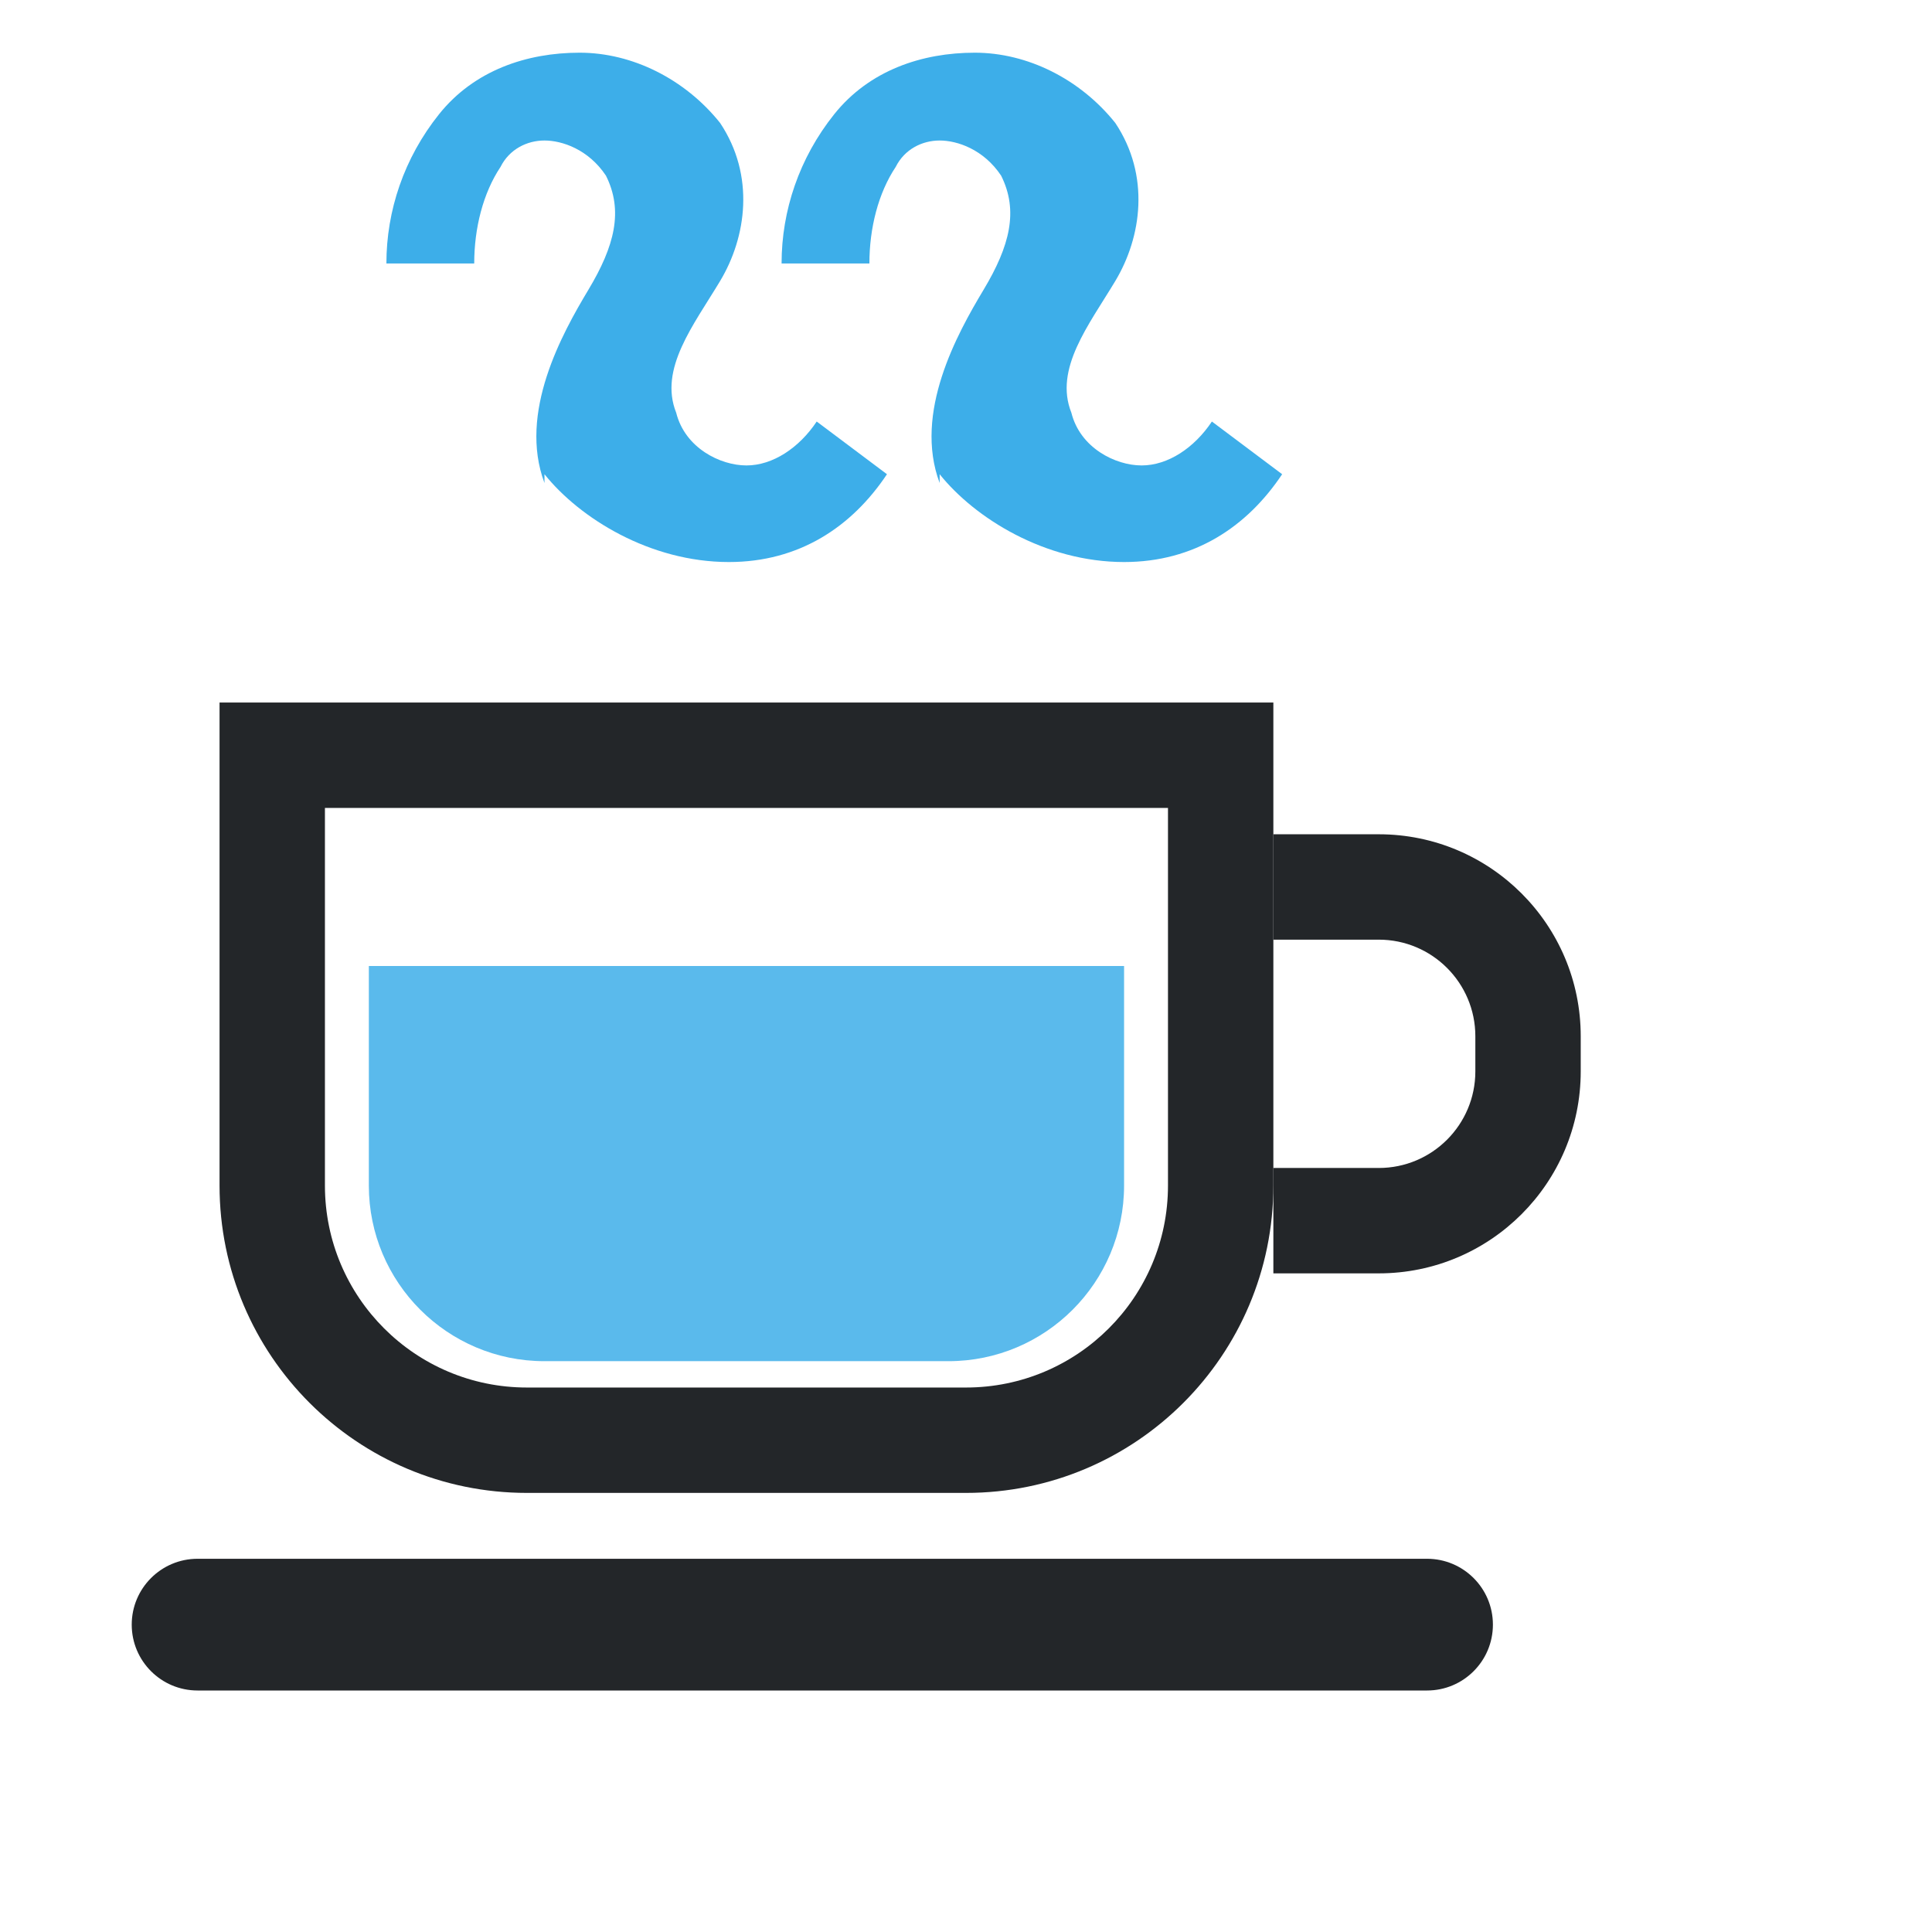
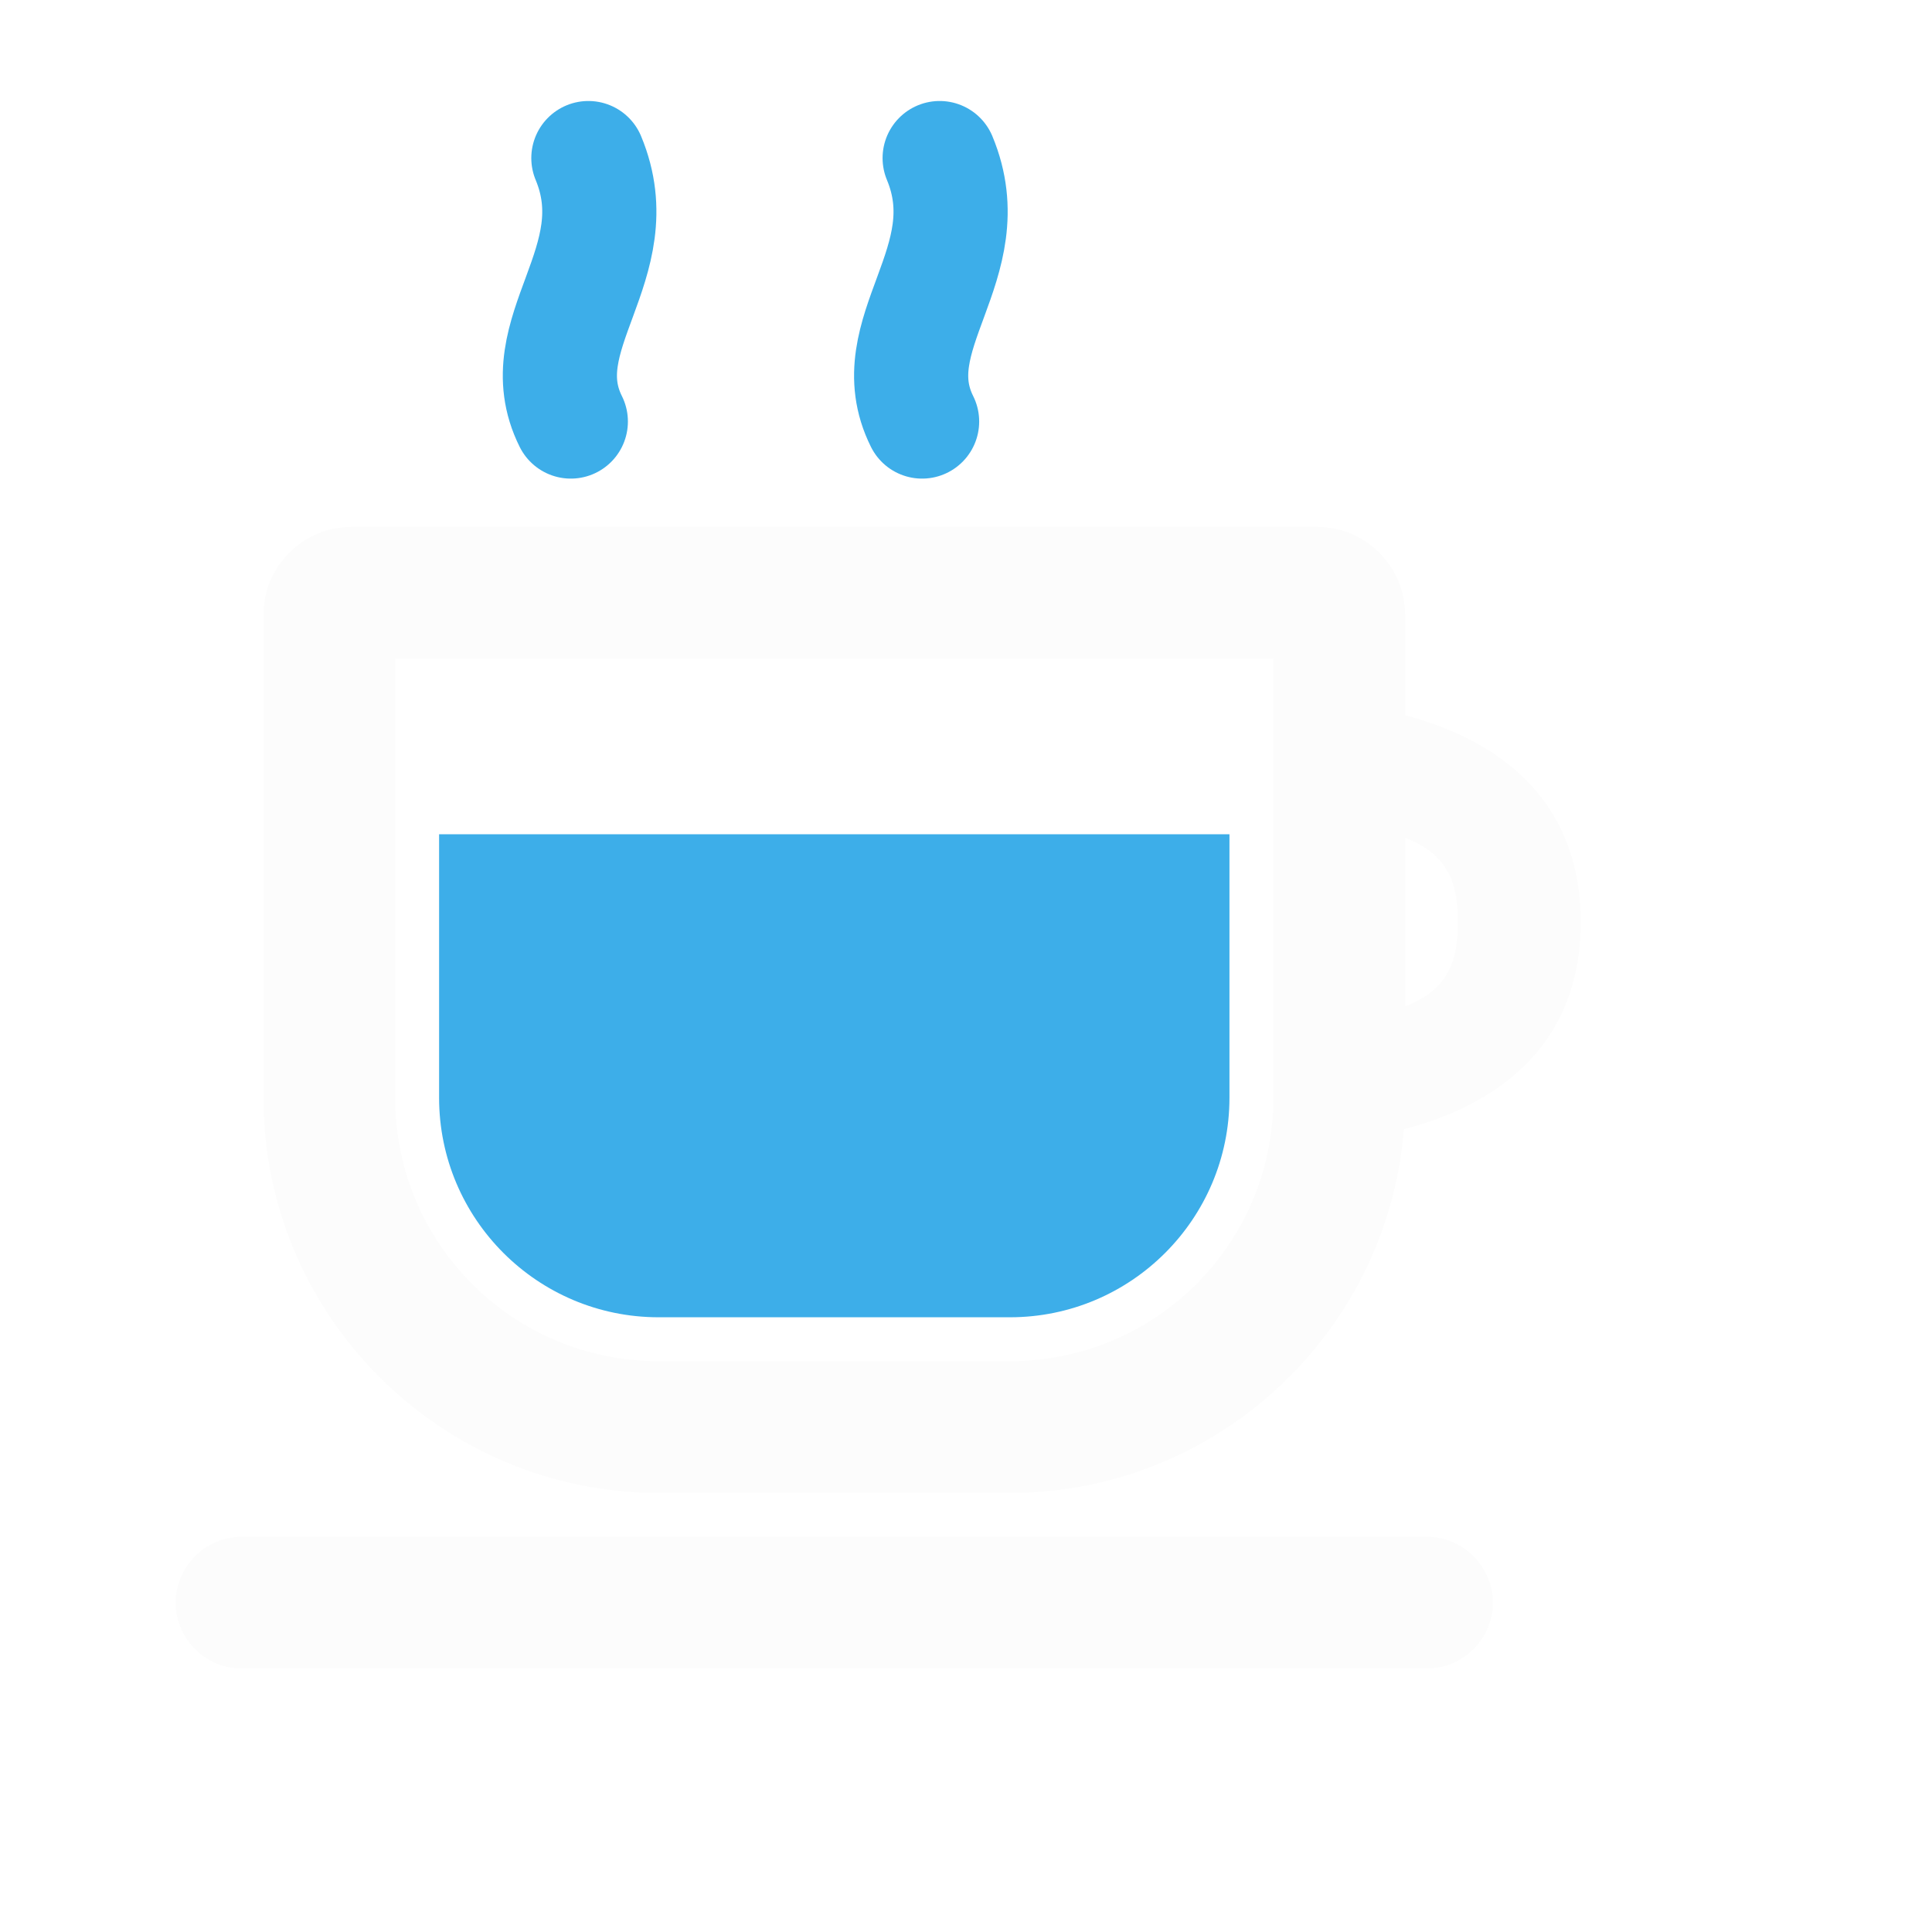
- <svg xmlns="http://www.w3.org/2000/svg" viewBox="0 0 22 22" width="22" height="22">
+ <svg xmlns="http://www.w3.org/2000/svg" viewBox="0 0 22 22">
  <defs>
    <style id="current-color-scheme" type="text/css">
-       .ColorScheme-Text { color: #232629; }
+       .ColorScheme-Text { color: #fcfcfc; }
      .ColorScheme-Highlight { color: #3daee9; }
    </style>
  </defs>
-   <g fill="currentColor" class="ColorScheme-Text">
-     <path class="ColorScheme-Highlight" d="M6.2 5.5c-.3-.8.2-1.7.5-2.2.3-.5.4-.9.2-1.3-.2-.3-.5-.4-.7-.4-.2 0-.4.1-.5.3-.2.3-.3.7-.3 1.1h-1c0-.6.2-1.2.6-1.7.4-.5 1-.7 1.6-.7.6 0 1.2.3 1.6.8.4.6.3 1.3 0 1.8-.3.5-.7 1-.5 1.5.1.4.5.6.8.6.3 0 .6-.2.8-.5l.8.6c-.4.6-1 1-1.8 1-.9 0-1.7-.5-2.1-1z" style="fill: currentColor;" />
-     <path class="ColorScheme-Highlight" d="M10.7 5.5c-.3-.8.2-1.7.5-2.2.3-.5.4-.9.2-1.3-.2-.3-.5-.4-.7-.4-.2 0-.4.1-.5.3-.2.3-.3.7-.3 1.1h-1c0-.6.2-1.2.6-1.7.4-.5 1-.7 1.6-.7.6 0 1.2.3 1.6.8.4.6.3 1.3 0 1.8-.3.5-.7 1-.5 1.5.1.4.5.6.8.6.3 0 .6-.2.8-.5l.8.6c-.4.6-1 1-1.8 1-.9 0-1.7-.5-2.1-1z" style="fill: currentColor;" />
-     <path d="M2.5 8h12v5.5a3.5 3.5 0 0 1-3.5 3.5h-5A3.5 3.5 0 0 1 2.5 13.5V8zm1.2 1.2v4.3a2.3 2.3 0 0 0 2.3 2.3h5a2.3 2.3 0 0 0 2.3-2.3V9.2h-9.6z" style="fill: currentColor;" />
-     <path class="ColorScheme-Highlight" d="M4.2 11h8.6v2.5a2 2 0 0 1-2 2h-4.6a2 2 0 0 1-2-2V11z" style="fill: currentColor; opacity: 0.85;" />
-     <path d="M14.5 9.5h1.2a2.3 2.3 0 0 1 2.3 2.3v.4a2.3 2.3 0 0 1-2.3 2.3h-1.2v-1.2h1.2a1.1 1.1 0 0 0 1.1-1.1v-.4a1.1 1.1 0 0 0-1.1-1.1h-1.2V9.5z" style="fill: currentColor;" />
-     <path d="M1.5 18.5a.75.75 0 0 1 .75-.75h14a.75.75 0 0 1 0 1.5h-14a.75.75 0 0 1-.75-.75z" style="fill: currentColor;" />
-   </g>
+   <path class="ColorScheme-Highlight" style="fill:none;stroke:currentColor;stroke-width:1.3;stroke-linecap:round" d="M 6.5 4.8 C 6 3.8 7.2 3 6.7 1.8" />
+   <path class="ColorScheme-Highlight" style="fill:none;stroke:currentColor;stroke-width:1.3;stroke-linecap:round" d="M 10.5 4.8 C 10 3.8 11.2 3 10.7 1.8" />
+   <path class="ColorScheme-Text" style="fill:currentColor;stroke:none" d="M 4 6 C 3.45 6 3 6.45 3 7 L 3 12.5 C 3 14.98 5.02 17 7.5 17 L 11.5 17 C 13.98 17 16 14.98 16 12.5 L 16 7 C 16 6.45 15.55 6 15 6 L 4 6 z M 4.5 7.5 L 14.5 7.5 L 14.5 12.5 C 14.5 14.16 13.16 15.5 11.5 15.5 L 7.5 15.5 C 5.84 15.5 4.5 14.16 4.5 12.5 L 4.5 7.5 z" />
+   <path class="ColorScheme-Highlight" style="fill:currentColor;stroke:none" d="M 5 9.5 L 14 9.5 L 14 12.5 C 14 13.88 12.88 15 11.5 15 L 7.5 15 C 6.12 15 5 13.88 5 12.5 L 5 9.5 z" />
+   <path class="ColorScheme-Text" style="fill:currentColor;stroke:none" d="M 15 8 C 15 8 18 8 18 10.5 C 18 13 15 13 15 13 L 15 11.6 C 16.5 11.6 16.6 11 16.6 10.5 C 16.6 10 16.5 9.4 15 9.4 L 15 8 z" />
+   <path class="ColorScheme-Text" style="fill:currentColor;stroke:none" d="M 2 18.25 C 2 17.84 2.34 17.5 2.75 17.5 L 16.25 17.5 C 16.66 17.5 17 17.84 17 18.25 C 17 18.66 16.66 19 16.25 19 L 2.75 19 C 2.34 19 2 18.66 2 18.25 z" />
</svg>
